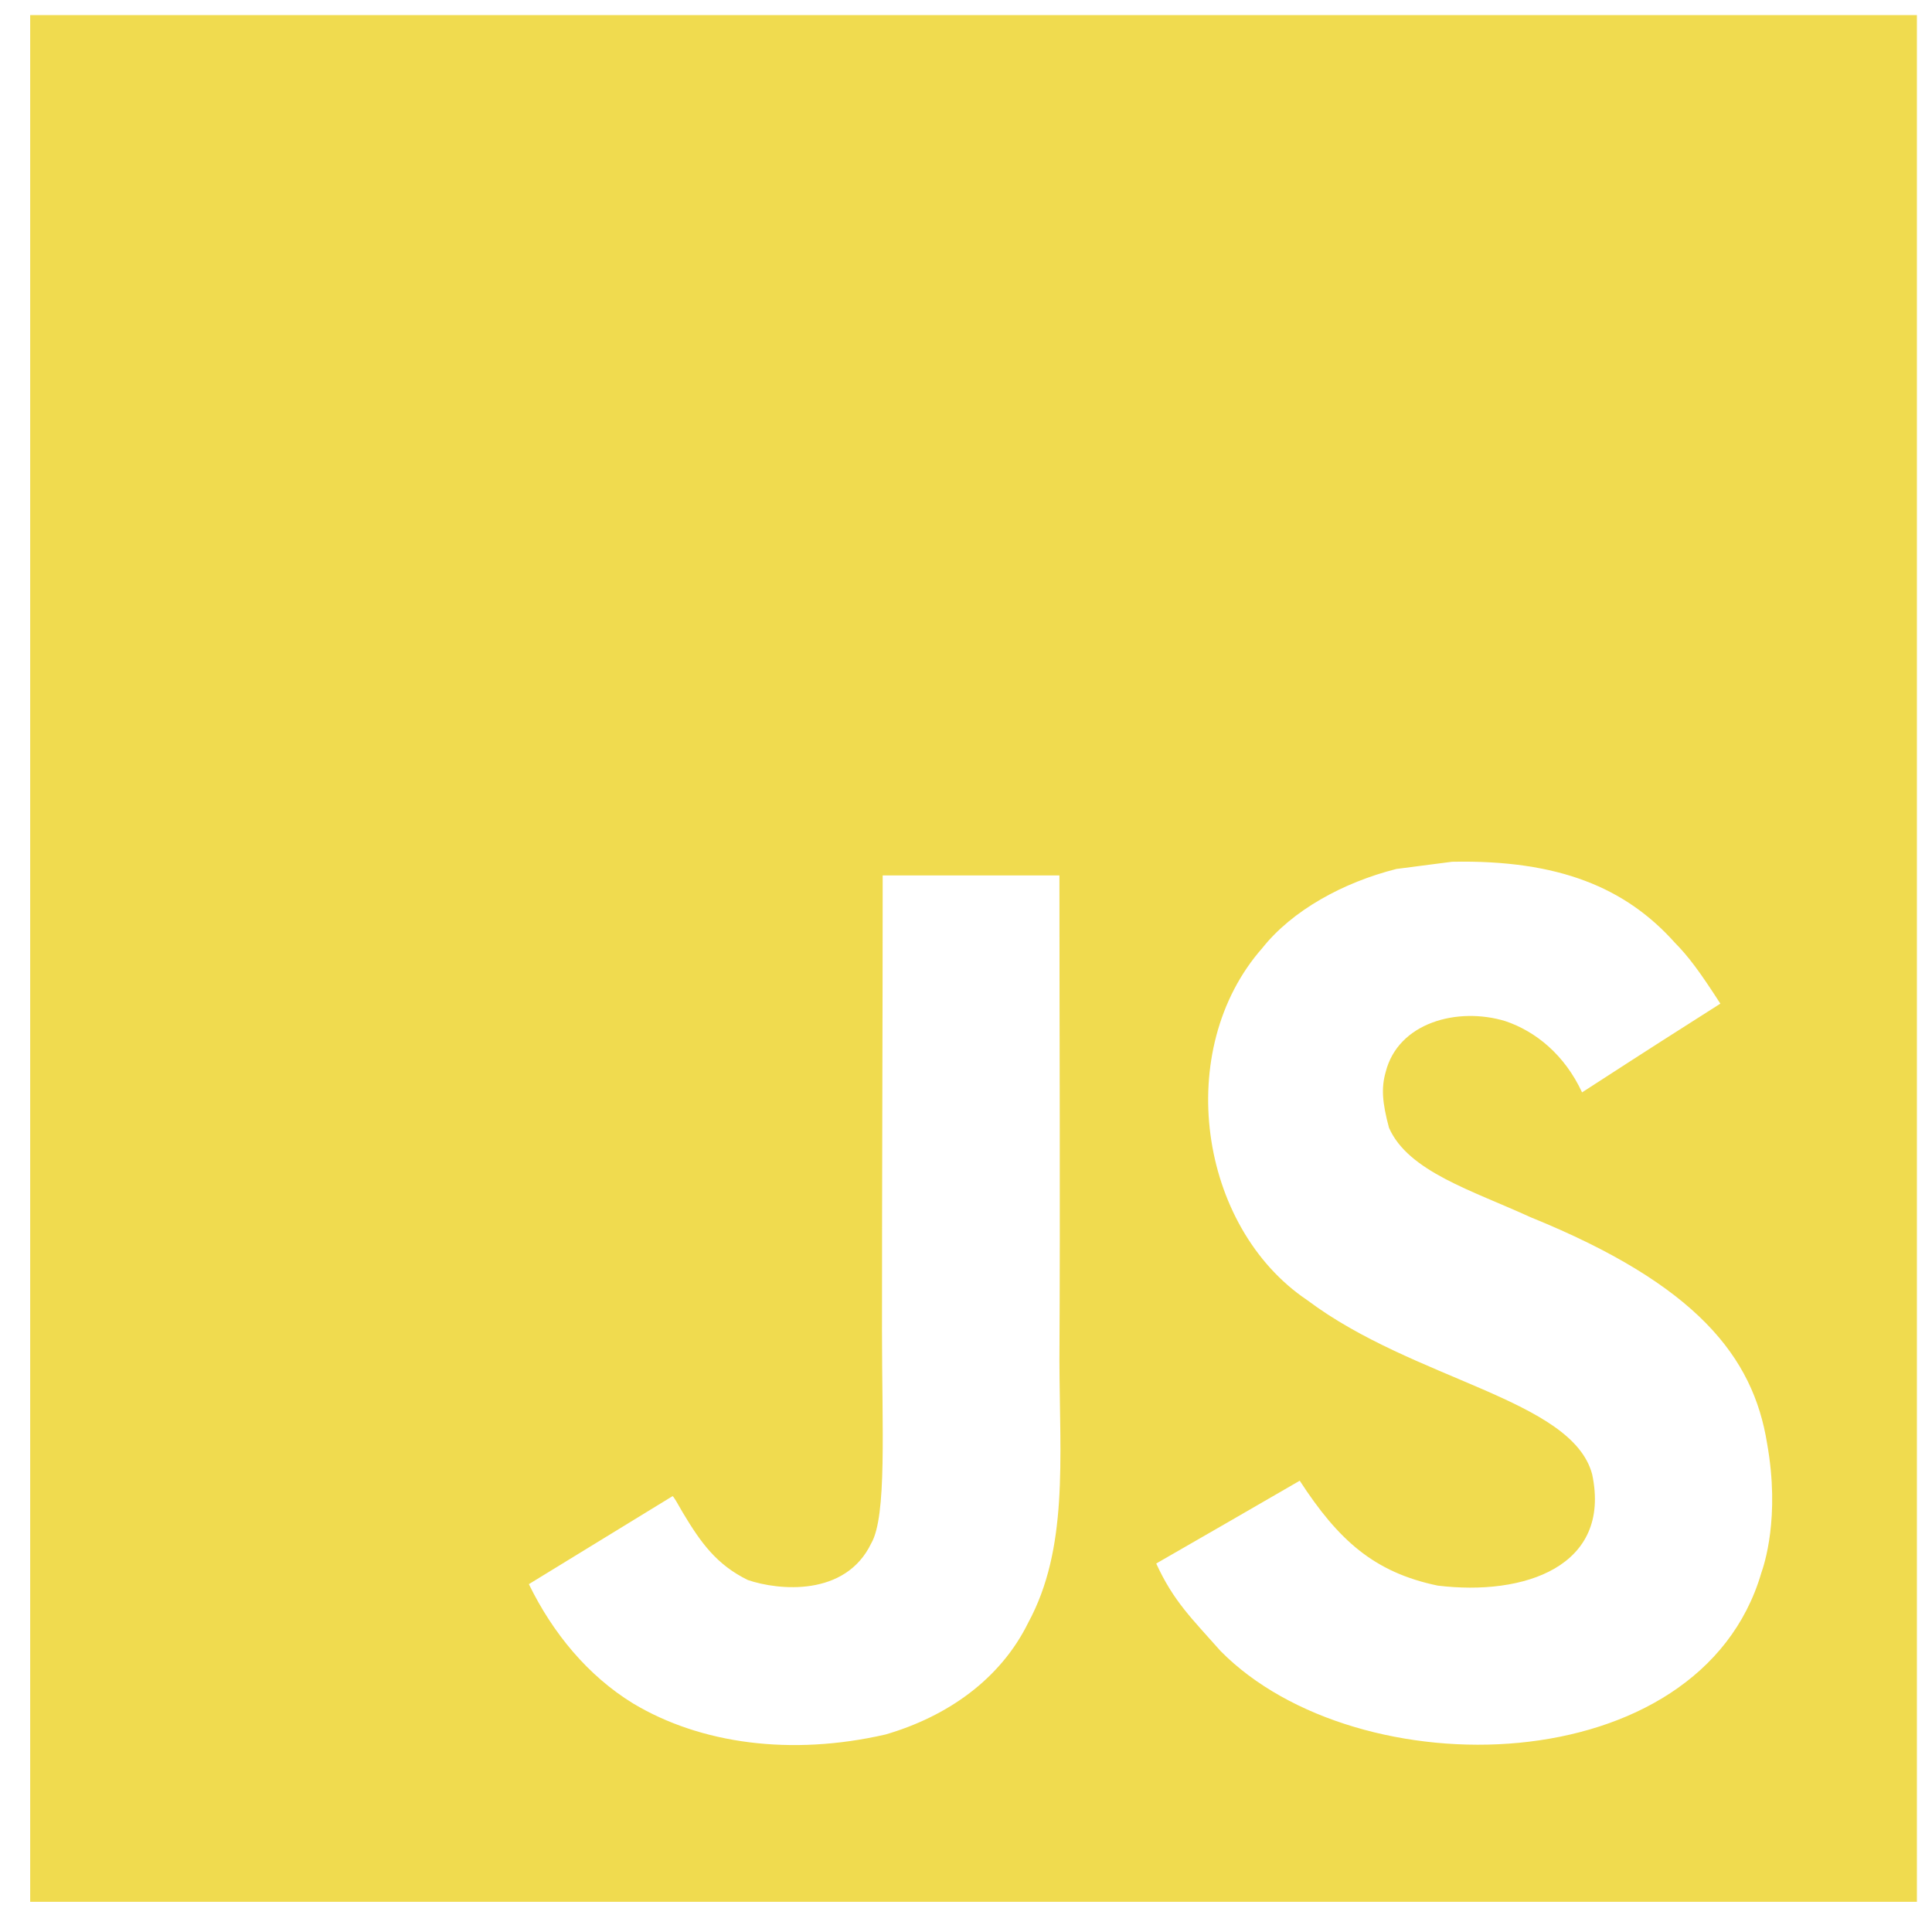
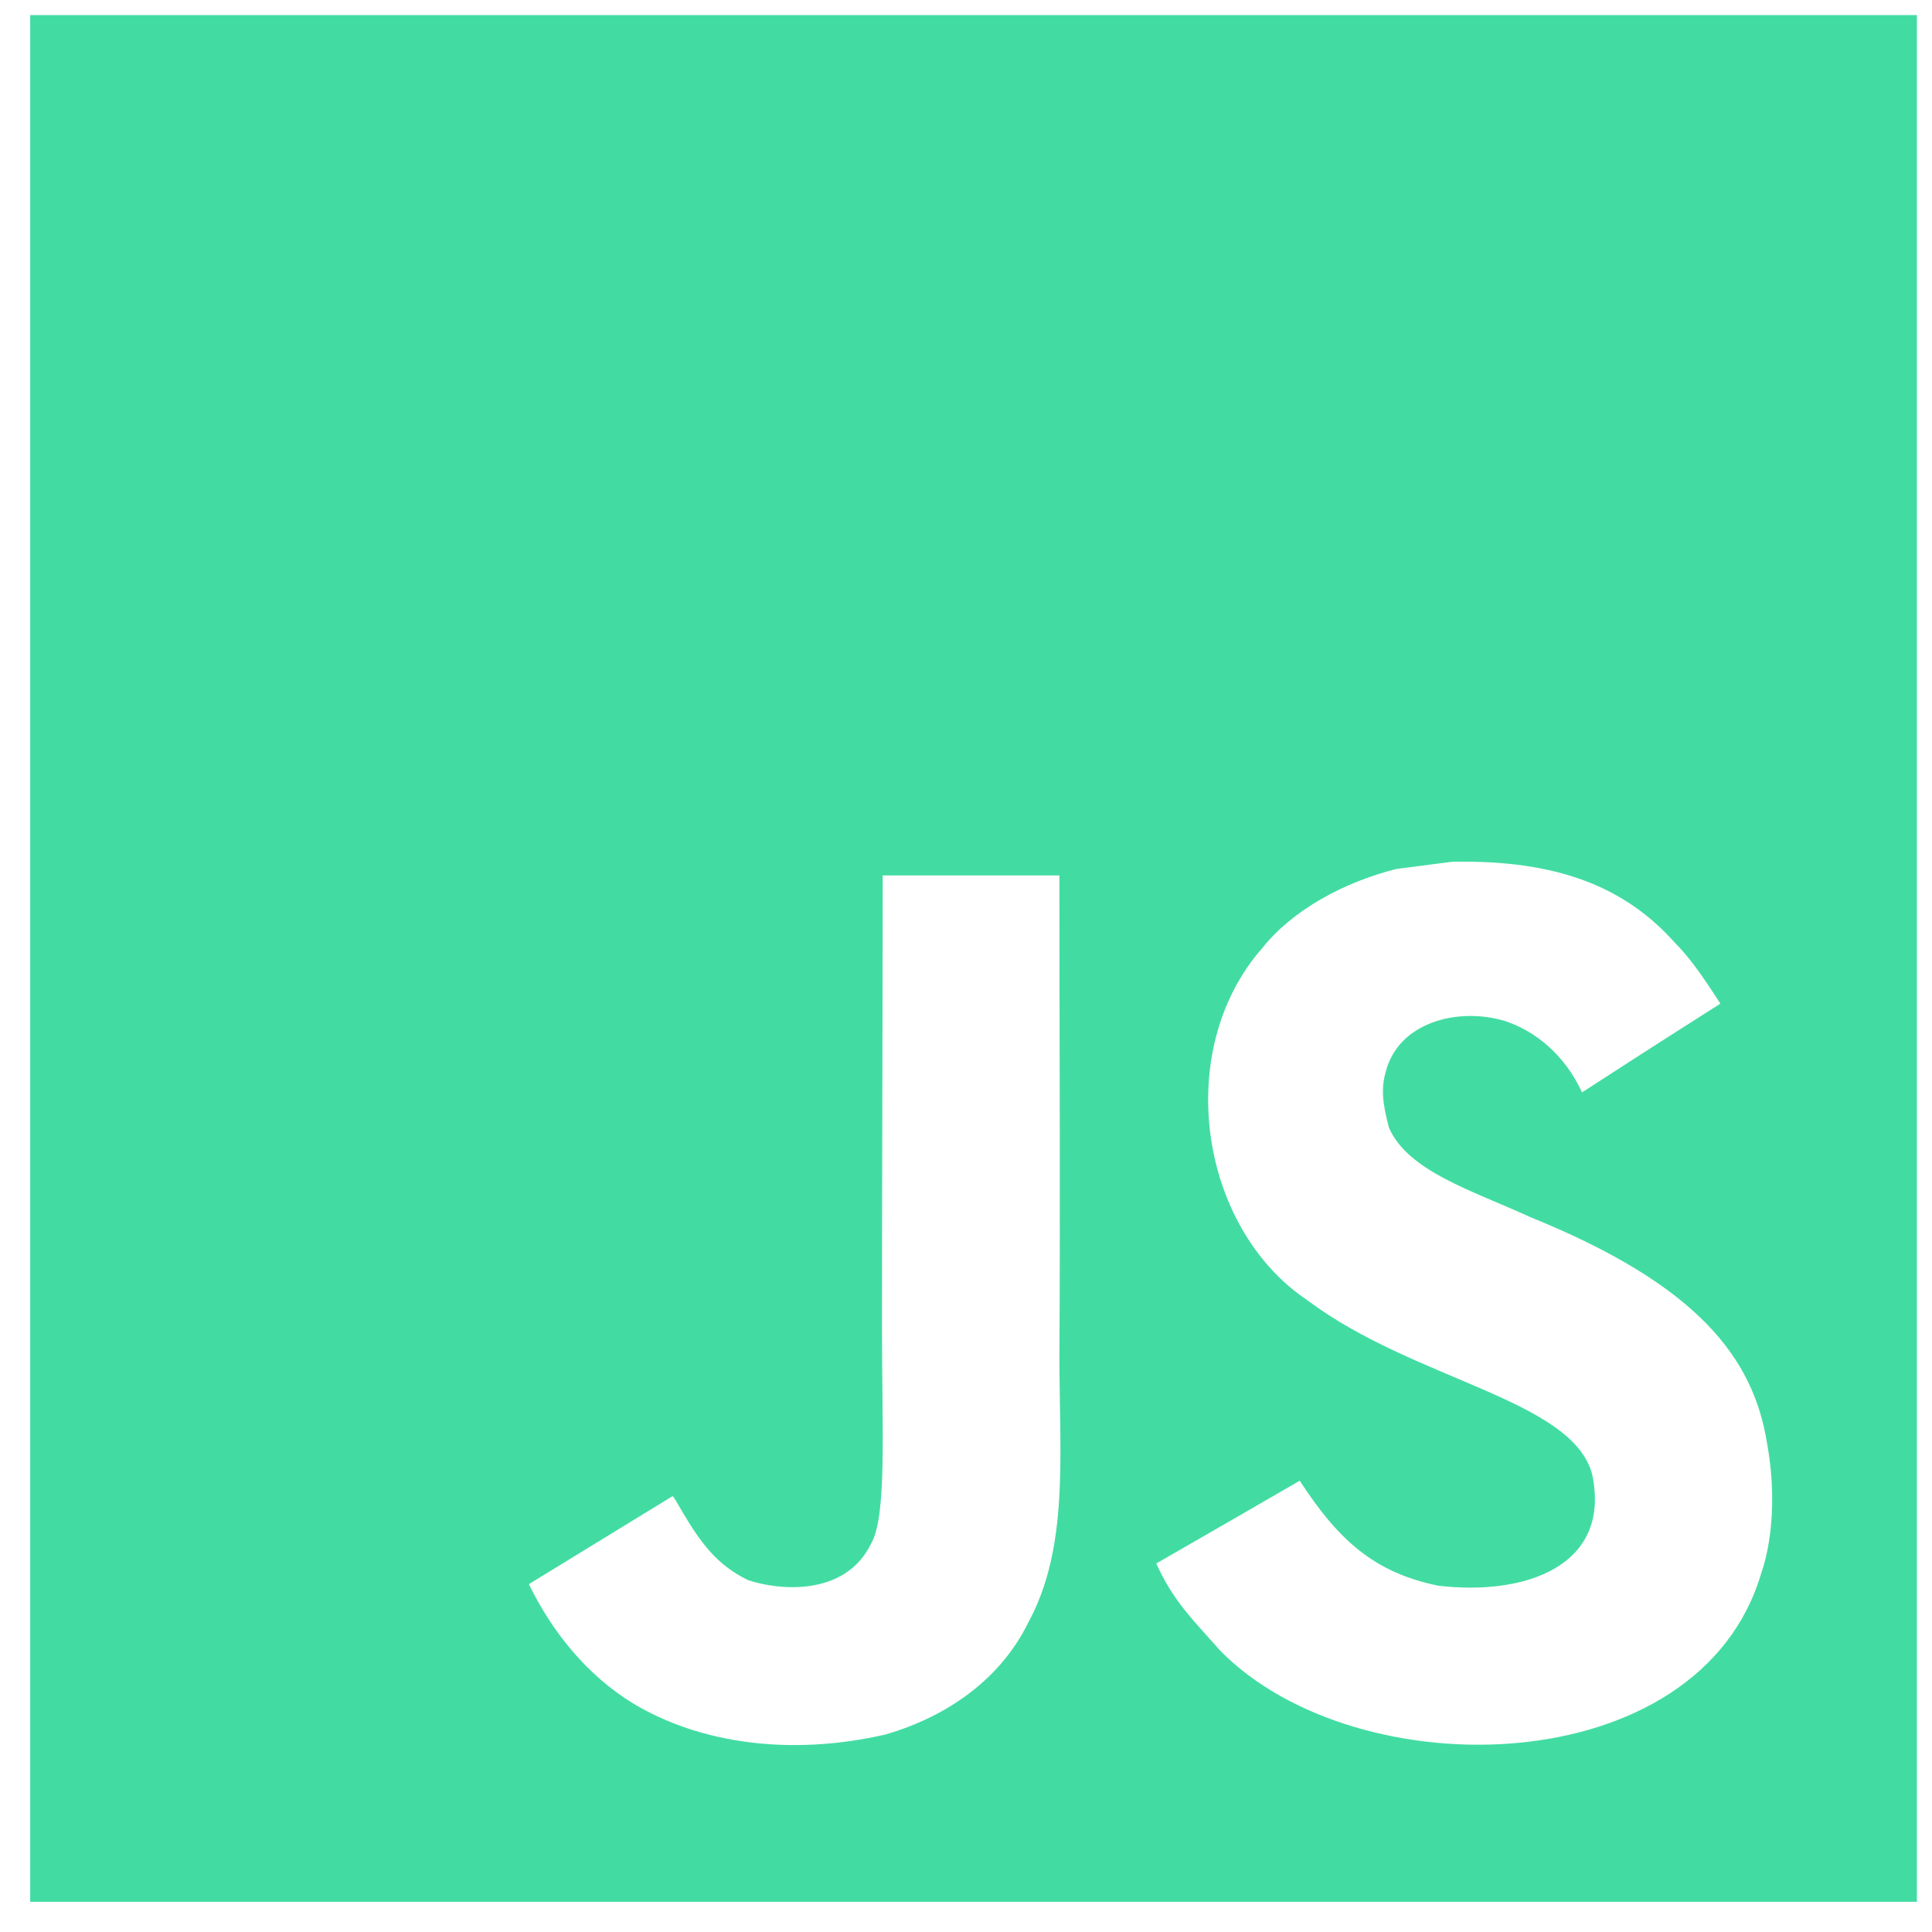
<svg xmlns="http://www.w3.org/2000/svg" viewBox="0 0 128 128">
-   <path fill="#F0DB4F" d="M2 1v125h125v-125h-125zm66.119 106.513c-1.845 3.749-5.367 6.212-9.448 7.401-6.271 1.44-12.269.619-16.731-2.059-2.986-1.832-5.318-4.652-6.901-7.901l9.52-5.83c.083.035.333.487.667 1.071 1.214 2.034 2.261 3.474 4.319 4.485 2.022.69 6.461 1.131 8.175-2.427 1.047-1.81.714-7.628.714-14.065-.001-10.115.046-20.188.046-30.188h11.709c0 11 .06 21.418 0 32.152.025 6.58.596 12.446-2.07 17.361zm48.574-3.308c-4.07 13.922-26.762 14.374-35.83 5.176-1.916-2.165-3.117-3.296-4.26-5.795 4.819-2.772 4.819-2.772 9.508-5.485 2.547 3.915 4.902 6.068 9.139 6.949 5.748.702 11.531-1.273 10.234-7.378-1.333-4.986-11.77-6.199-18.873-11.531-7.211-4.843-8.901-16.611-2.975-23.335 1.975-2.487 5.343-4.343 8.877-5.235l3.688-.477c7.081-.143 11.507 1.727 14.756 5.355.904.916 1.642 1.904 3.022 4.045-3.772 2.404-3.76 2.381-9.163 5.879-1.154-2.486-3.069-4.046-5.093-4.724-3.142-.952-7.104.083-7.926 3.403-.285 1.023-.226 1.975.227 3.665 1.273 2.903 5.545 4.165 9.377 5.926 11.031 4.474 14.756 9.271 15.672 14.981.882 4.916-.213 8.105-.38 8.581z" />
+   <path fill="#42DCA3" d="M2 1v125h125v-125h-125zm66.119 106.513c-1.845 3.749-5.367 6.212-9.448 7.401-6.271 1.44-12.269.619-16.731-2.059-2.986-1.832-5.318-4.652-6.901-7.901l9.52-5.83c.083.035.333.487.667 1.071 1.214 2.034 2.261 3.474 4.319 4.485 2.022.69 6.461 1.131 8.175-2.427 1.047-1.81.714-7.628.714-14.065-.001-10.115.046-20.188.046-30.188h11.709c0 11 .06 21.418 0 32.152.025 6.58.596 12.446-2.07 17.361zm48.574-3.308c-4.07 13.922-26.762 14.374-35.83 5.176-1.916-2.165-3.117-3.296-4.26-5.795 4.819-2.772 4.819-2.772 9.508-5.485 2.547 3.915 4.902 6.068 9.139 6.949 5.748.702 11.531-1.273 10.234-7.378-1.333-4.986-11.77-6.199-18.873-11.531-7.211-4.843-8.901-16.611-2.975-23.335 1.975-2.487 5.343-4.343 8.877-5.235l3.688-.477c7.081-.143 11.507 1.727 14.756 5.355.904.916 1.642 1.904 3.022 4.045-3.772 2.404-3.76 2.381-9.163 5.879-1.154-2.486-3.069-4.046-5.093-4.724-3.142-.952-7.104.083-7.926 3.403-.285 1.023-.226 1.975.227 3.665 1.273 2.903 5.545 4.165 9.377 5.926 11.031 4.474 14.756 9.271 15.672 14.981.882 4.916-.213 8.105-.38 8.581z" />
</svg>
